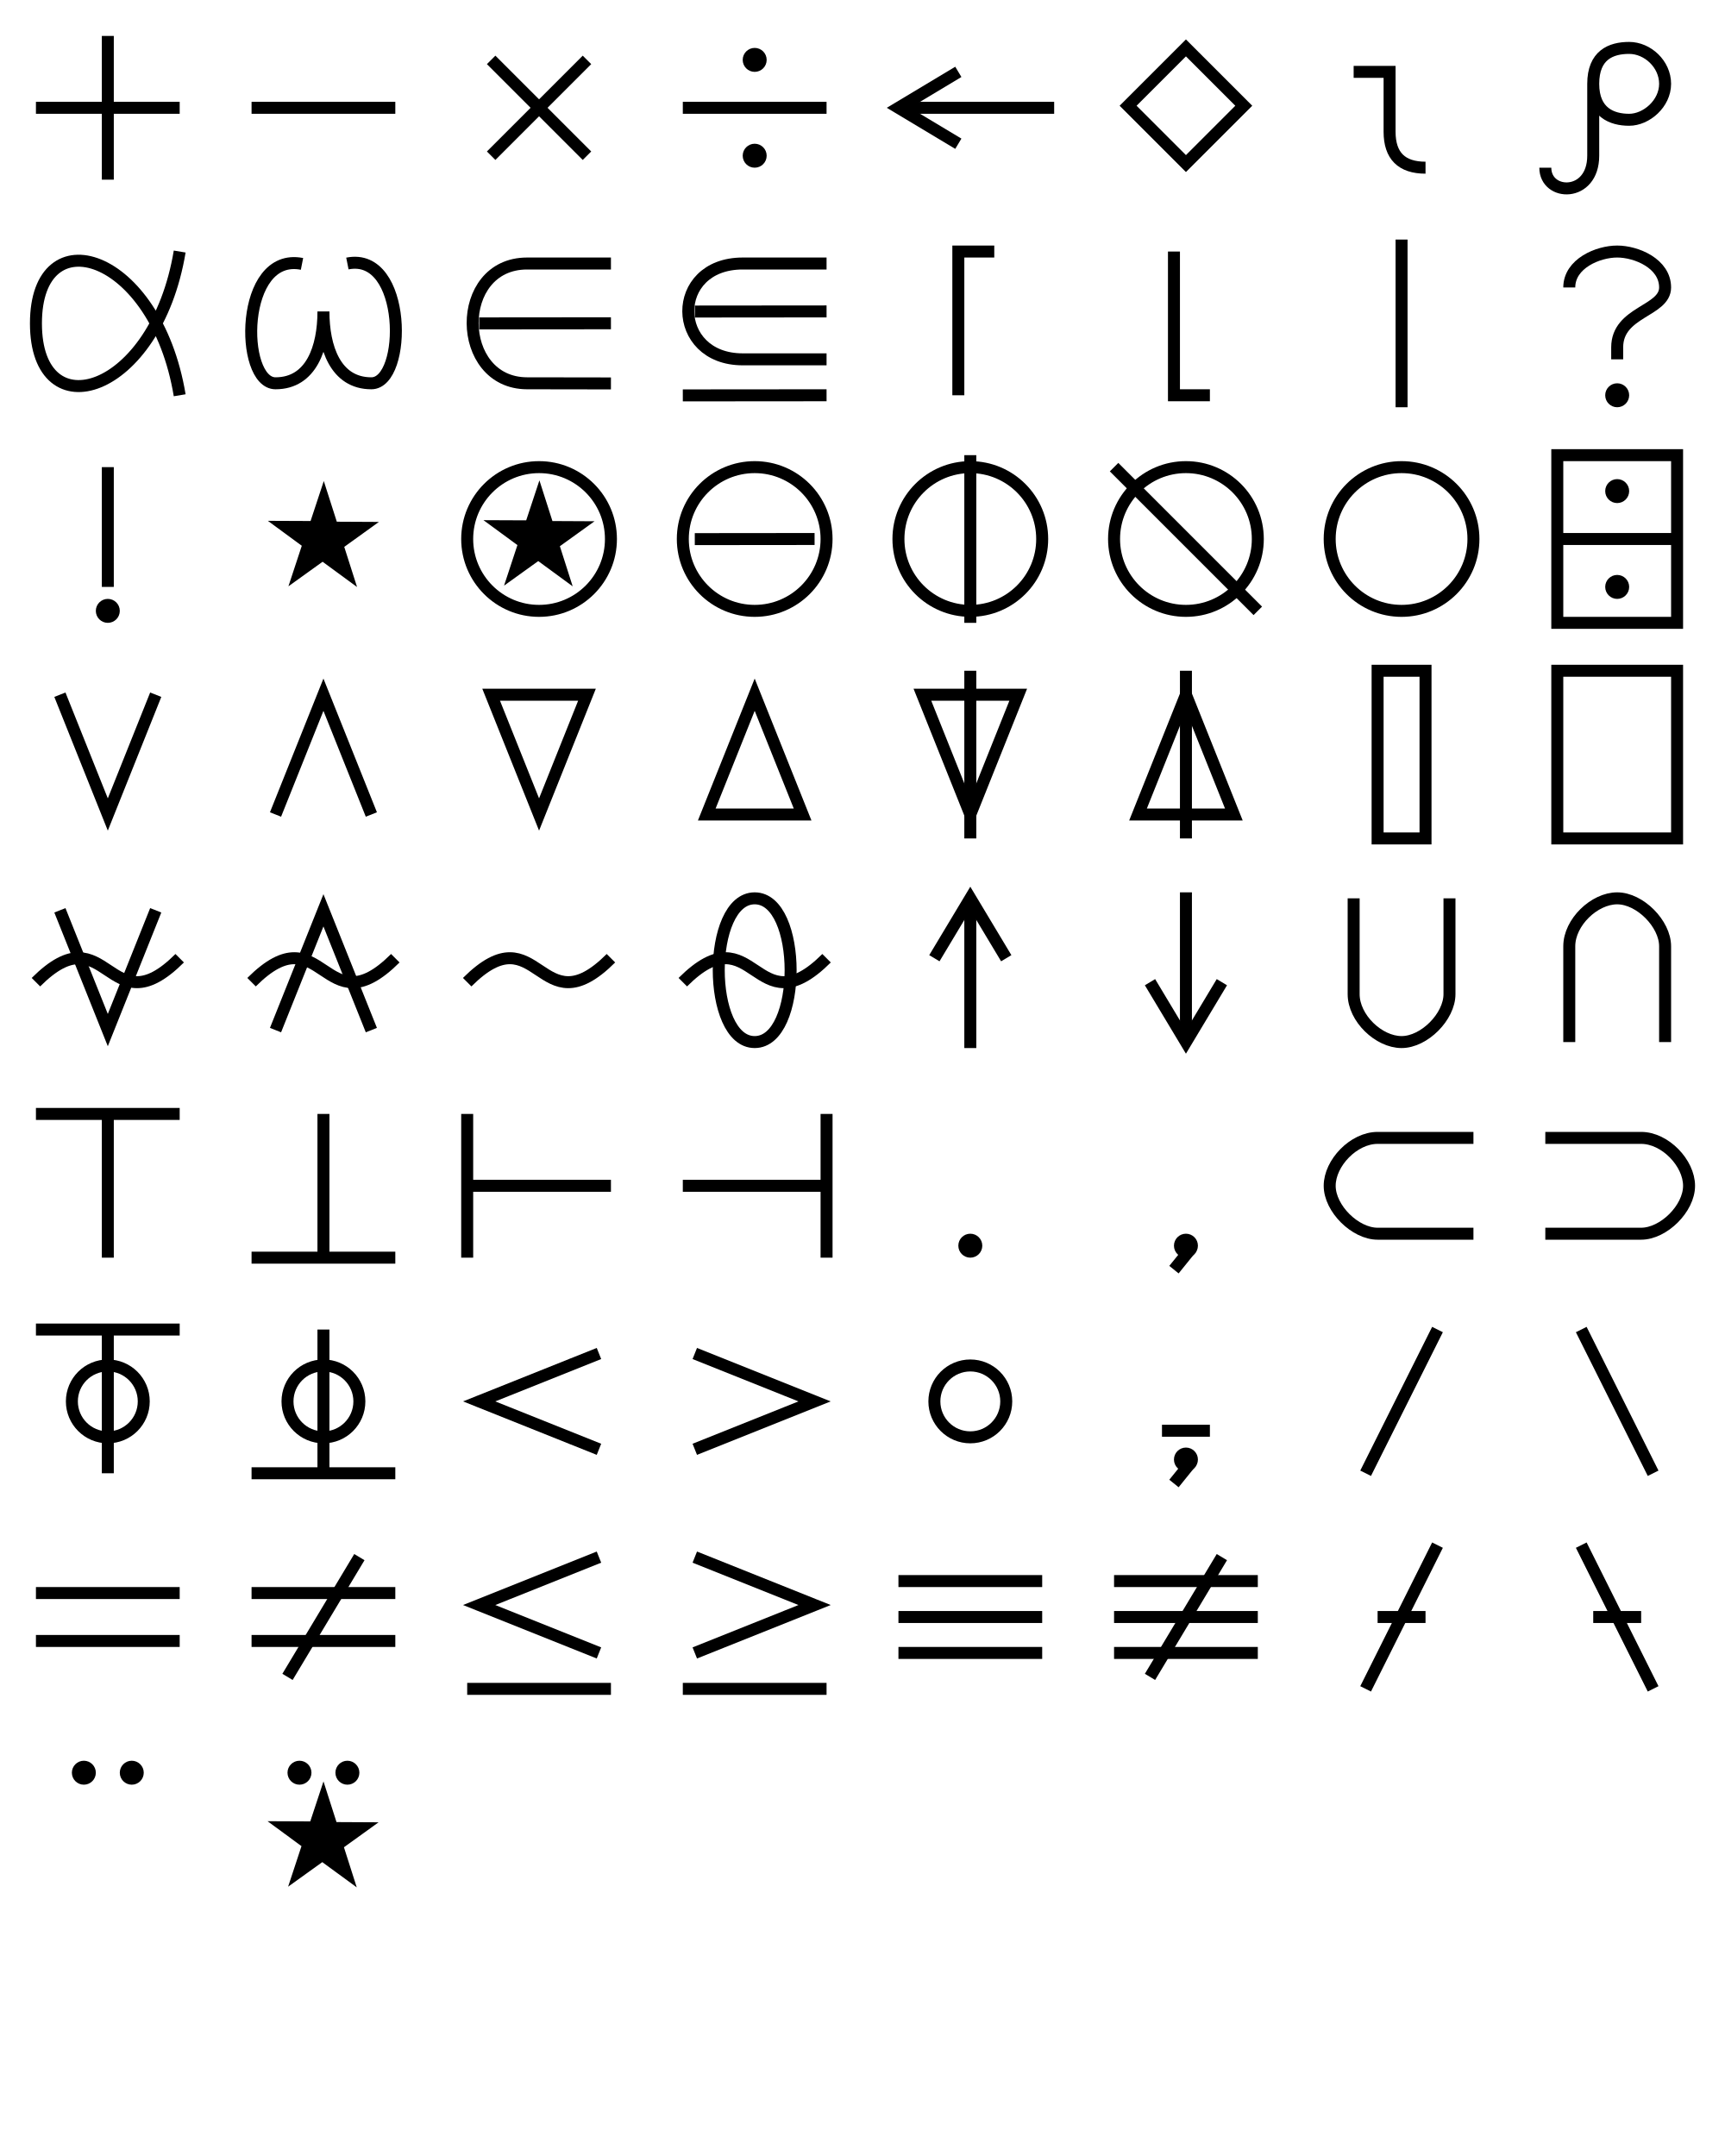
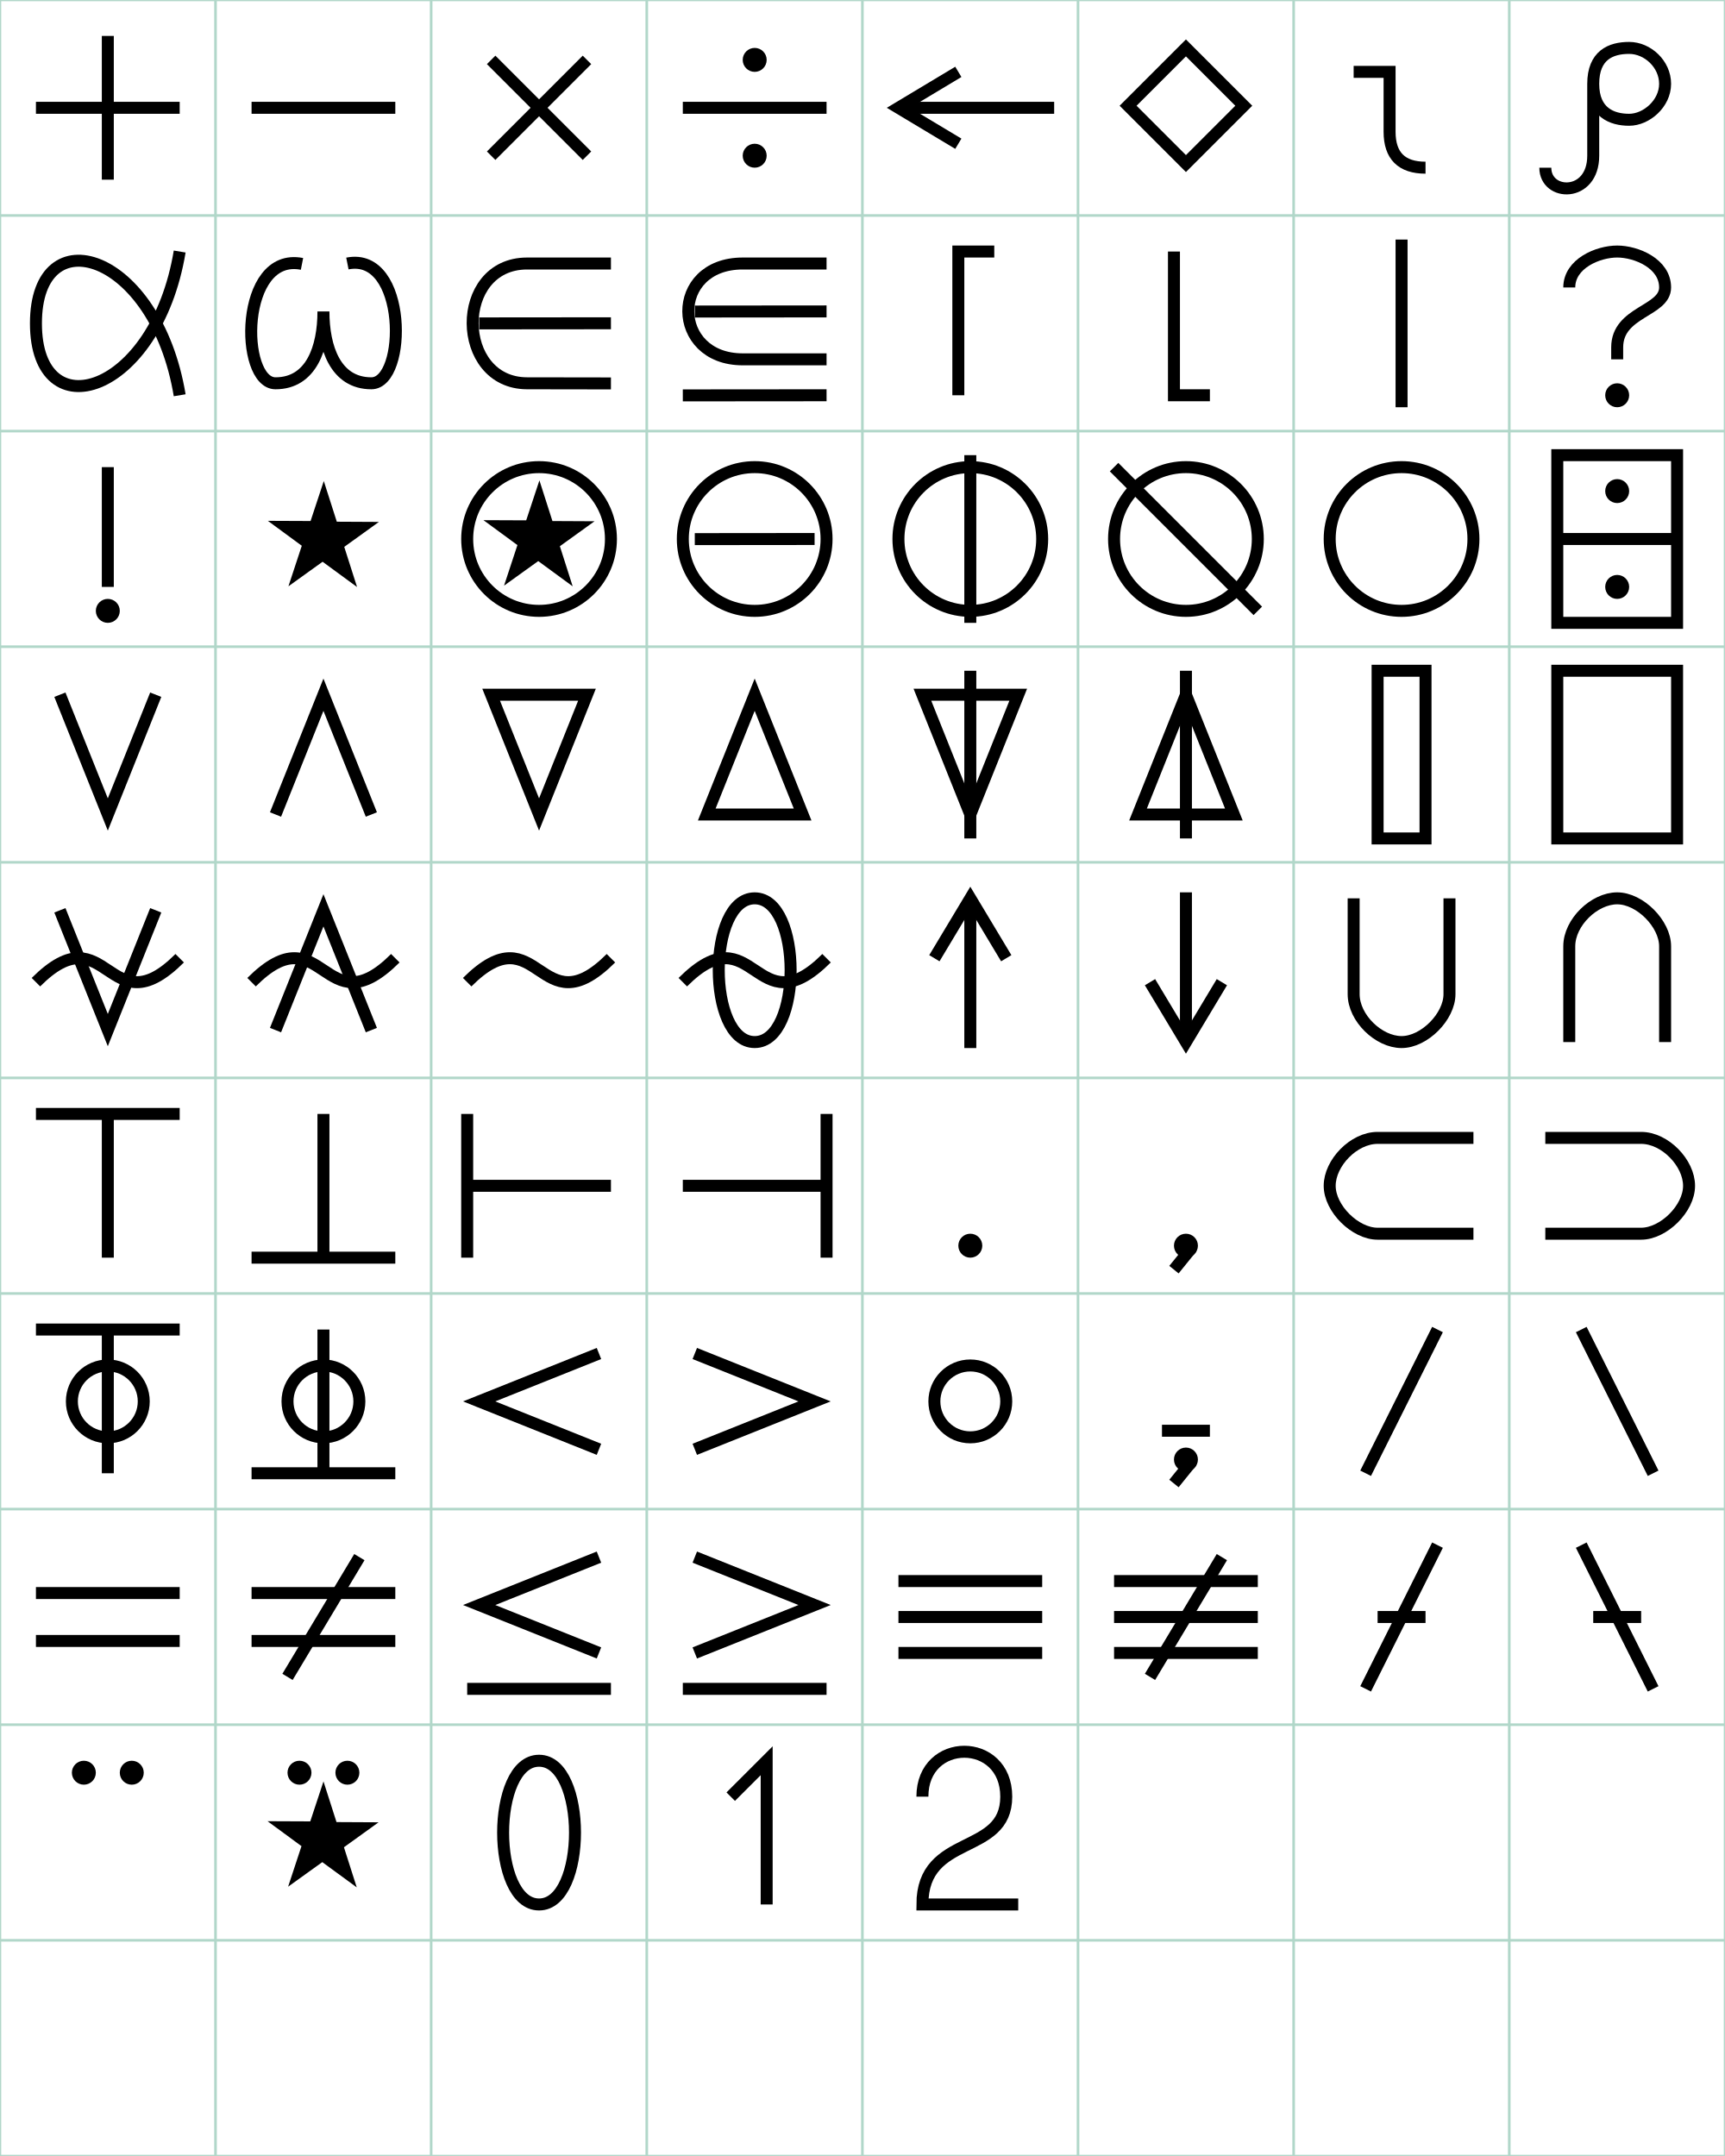
<svg xmlns="http://www.w3.org/2000/svg" xmlns:ns1="http://www.openswatchbook.org/uri/2009/osb" xmlns:xlink="http://www.w3.org/1999/xlink" version="1.1" id="svg2" height="180" width="144">
  <defs id="defs4">
    <linearGradient id="linearGradient3880" ns1:paint="solid">
      <stop style="stop-color:#c7aec7;stop-opacity:1;" offset="0" id="stop3882" />
    </linearGradient>
    <linearGradient id="linearGradient3757">
      <stop id="stop3765" offset="0" style="stop-color:#ffffff;stop-opacity:1;" />
      <stop style="stop-color:#ffff89;stop-opacity:1;" offset="1" id="stop3761" />
    </linearGradient>
    <radialGradient xlink:href="#linearGradient3757" id="radialGradient3801" gradientUnits="userSpaceOnUse" cx="9" cy="9" fx="9" fy="9" r="9" />
    <radialGradient xlink:href="#linearGradient3757" id="radialGradient3896" gradientUnits="userSpaceOnUse" gradientTransform="translate(-0.5,1033.862)" cx="9" cy="9" fx="9" fy="9" r="9" />
    <pattern patternUnits="userSpaceOnUse" width="14" height="2" patternTransform="translate(1.5,7.499998)" id="pattern3956">
      <rect style="fill:#000000;fill-opacity:1" id="rect3774" width="14" height="2" x="0" y="-2.6645353e-15" />
    </pattern>
  </defs>
  <g id="layer1" transform="translate(0.5,-1033.862)" style="display:inline">
-     <path id="use3168" d="m -0.5,1033.862 0,18 18,0 0,-18 z" style="fill:#ffffff;fill-opacity:1;stroke:none" />
+     <path id="use3168" d="m -0.5,1033.862 0,18 18,0 0,-18 z" style="fill:#ffffff;fill-opacity:1;stroke:#b1d7c9;stroke-width:0.2;stroke-miterlimit:4;stroke-opacity:1;stroke-dasharray:none" />
    <use x="0" y="0" xlink:href="#use3168" transform="translate(0,18)" id="use4538" width="144" height="180" />
    <use x="0" y="0" xlink:href="#use3168" transform="translate(0,36)" id="use4540" width="144" height="180" />
    <use x="0" y="0" xlink:href="#use3168" transform="translate(0,54)" id="use4542" width="144" height="180" />
    <use x="0" y="0" xlink:href="#use3168" transform="translate(0,72)" id="use4544" width="144" height="180" />
    <use x="0" y="0" xlink:href="#use3168" transform="translate(0,90)" id="use4546" width="144" height="180" />
    <use x="0" y="0" xlink:href="#use3168" transform="translate(0,108)" id="use4548" width="144" height="180" />
    <use x="0" y="0" xlink:href="#use3168" transform="translate(0,126)" id="use4550" width="144" height="180" />
    <use x="0" y="0" xlink:href="#use3168" transform="translate(0,144)" id="use4552" width="144" height="180" />
    <use x="0" y="0" xlink:href="#use3168" transform="translate(0,162)" id="use4554" width="144" height="180" />
    <use x="0" y="0" xlink:href="#use3168" transform="translate(18,0)" id="use4556" width="144" height="180" />
    <use x="0" y="0" xlink:href="#use3168" transform="translate(18,18)" id="use4558" width="144" height="180" />
    <use x="0" y="0" xlink:href="#use3168" transform="translate(18,36)" id="use4560" width="144" height="180" />
    <use x="0" y="0" xlink:href="#use3168" transform="translate(18,54)" id="use4562" width="144" height="180" />
    <use x="0" y="0" xlink:href="#use3168" transform="translate(18,72)" id="use4564" width="144" height="180" />
    <use x="0" y="0" xlink:href="#use3168" transform="translate(18,90)" id="use4566" width="144" height="180" />
    <use x="0" y="0" xlink:href="#use3168" transform="translate(18,108)" id="use4568" width="144" height="180" />
    <use x="0" y="0" xlink:href="#use3168" transform="translate(18,126)" id="use4570" width="144" height="180" />
    <use x="0" y="0" xlink:href="#use3168" transform="translate(18,144)" id="use4572" width="144" height="180" />
    <use x="0" y="0" xlink:href="#use3168" transform="translate(18,162)" id="use4574" width="144" height="180" />
    <use x="0" y="0" xlink:href="#use3168" transform="translate(36,0)" id="use4576" width="144" height="180" />
    <use x="0" y="0" xlink:href="#use3168" transform="translate(36,18)" id="use4578" width="144" height="180" />
    <use x="0" y="0" xlink:href="#use3168" transform="translate(36,36)" id="use4580" width="144" height="180" />
    <use x="0" y="0" xlink:href="#use3168" transform="translate(36,54)" id="use4582" width="144" height="180" />
    <use x="0" y="0" xlink:href="#use3168" transform="translate(36,72)" id="use4584" width="144" height="180" />
    <use x="0" y="0" xlink:href="#use3168" transform="translate(36,90)" id="use4586" width="144" height="180" />
    <use x="0" y="0" xlink:href="#use3168" transform="translate(36,108)" id="use4588" width="144" height="180" />
    <use x="0" y="0" xlink:href="#use3168" transform="translate(36,126)" id="use4590" width="144" height="180" />
    <use x="0" y="0" xlink:href="#use3168" transform="translate(36,144)" id="use4592" width="144" height="180" />
    <use x="0" y="0" xlink:href="#use3168" transform="translate(36,162)" id="use4594" width="144" height="180" />
    <use x="0" y="0" xlink:href="#use3168" transform="translate(54,0)" id="use4596" width="144" height="180" />
    <use x="0" y="0" xlink:href="#use3168" transform="translate(54,18)" id="use4598" width="144" height="180" />
    <use x="0" y="0" xlink:href="#use3168" transform="translate(54,36)" id="use4600" width="144" height="180" />
    <use x="0" y="0" xlink:href="#use3168" transform="translate(54,54)" id="use4602" width="144" height="180" />
    <use x="0" y="0" xlink:href="#use3168" transform="translate(54,72)" id="use4604" width="144" height="180" />
    <use x="0" y="0" xlink:href="#use3168" transform="translate(54,90)" id="use4606" width="144" height="180" />
    <use x="0" y="0" xlink:href="#use3168" transform="translate(54,108)" id="use4608" width="144" height="180" />
    <use x="0" y="0" xlink:href="#use3168" transform="translate(54,126)" id="use4610" width="144" height="180" />
    <use x="0" y="0" xlink:href="#use3168" transform="translate(54,144)" id="use4612" width="144" height="180" />
    <use x="0" y="0" xlink:href="#use3168" transform="translate(54,162)" id="use4614" width="144" height="180" />
    <use x="0" y="0" xlink:href="#use3168" transform="translate(72,0)" id="use4616" width="144" height="180" />
    <use x="0" y="0" xlink:href="#use3168" transform="translate(72,18)" id="use4618" width="144" height="180" />
    <use x="0" y="0" xlink:href="#use3168" transform="translate(72,36)" id="use4620" width="144" height="180" />
    <use x="0" y="0" xlink:href="#use3168" transform="translate(72,54)" id="use4622" width="144" height="180" />
    <use x="0" y="0" xlink:href="#use3168" transform="translate(72,72)" id="use4624" width="144" height="180" />
    <use x="0" y="0" xlink:href="#use3168" transform="translate(72,90)" id="use4626" width="144" height="180" />
    <use x="0" y="0" xlink:href="#use3168" transform="translate(72,108)" id="use4628" width="144" height="180" />
    <use x="0" y="0" xlink:href="#use3168" transform="translate(72,126)" id="use4630" width="144" height="180" />
    <use x="0" y="0" xlink:href="#use3168" transform="translate(72,144)" id="use4632" width="144" height="180" />
    <use x="0" y="0" xlink:href="#use3168" transform="translate(72,162)" id="use4634" width="144" height="180" />
    <use x="0" y="0" xlink:href="#use3168" transform="translate(90,0)" id="use4636" width="144" height="180" />
    <use x="0" y="0" xlink:href="#use3168" transform="translate(90,18)" id="use4638" width="144" height="180" />
    <use x="0" y="0" xlink:href="#use3168" transform="translate(90,36)" id="use4640" width="144" height="180" />
    <use x="0" y="0" xlink:href="#use3168" transform="translate(90,54)" id="use4642" width="144" height="180" />
    <use x="0" y="0" xlink:href="#use3168" transform="translate(90,72)" id="use4644" width="144" height="180" />
    <use x="0" y="0" xlink:href="#use3168" transform="translate(90,90)" id="use4646" width="144" height="180" />
    <use x="0" y="0" xlink:href="#use3168" transform="translate(90,108)" id="use4648" width="144" height="180" />
    <use x="0" y="0" xlink:href="#use3168" transform="translate(90,126)" id="use4650" width="144" height="180" />
    <use x="0" y="0" xlink:href="#use3168" transform="translate(90,144)" id="use4652" width="144" height="180" />
    <use x="0" y="0" xlink:href="#use3168" transform="translate(90,162)" id="use4654" width="144" height="180" />
    <use x="0" y="0" xlink:href="#use3168" transform="translate(108,0)" id="use4656" width="144" height="180" />
    <use x="0" y="0" xlink:href="#use3168" transform="translate(108,18)" id="use4658" width="144" height="180" />
    <use x="0" y="0" xlink:href="#use3168" transform="translate(108,36)" id="use4660" width="144" height="180" />
    <use x="0" y="0" xlink:href="#use3168" transform="translate(108,54)" id="use4662" width="144" height="180" />
    <use x="0" y="0" xlink:href="#use3168" transform="translate(108,72)" id="use4664" width="144" height="180" />
    <use x="0" y="0" xlink:href="#use3168" transform="translate(108,90)" id="use4666" width="144" height="180" />
    <use x="0" y="0" xlink:href="#use3168" transform="translate(108,108)" id="use4668" width="144" height="180" />
    <use x="0" y="0" xlink:href="#use3168" transform="translate(108,126)" id="use4670" width="144" height="180" />
    <use x="0" y="0" xlink:href="#use3168" transform="translate(108,144)" id="use4672" width="144" height="180" />
    <use x="0" y="0" xlink:href="#use3168" transform="translate(108,162)" id="use4674" width="144" height="180" />
    <use x="0" y="0" xlink:href="#use3168" transform="translate(126,0)" id="use4676" width="144" height="180" />
    <use x="0" y="0" xlink:href="#use3168" transform="translate(126,18)" id="use4678" width="144" height="180" />
    <use x="0" y="0" xlink:href="#use3168" transform="translate(126,36)" id="use4680" width="144" height="180" />
    <use x="0" y="0" xlink:href="#use3168" transform="translate(126,54)" id="use4682" width="144" height="180" />
    <use x="0" y="0" xlink:href="#use3168" transform="translate(126,72)" id="use4684" width="144" height="180" />
    <use x="0" y="0" xlink:href="#use3168" transform="translate(126,90)" id="use4686" width="144" height="180" />
    <use x="0" y="0" xlink:href="#use3168" transform="translate(126,108)" id="use4688" width="144" height="180" />
    <use x="0" y="0" xlink:href="#use3168" transform="translate(126,126)" id="use4690" width="144" height="180" />
    <use x="0" y="0" xlink:href="#use3168" transform="translate(126,144)" id="use4692" width="144" height="180" />
    <use x="0" y="0" xlink:href="#use3168" transform="translate(126,162)" id="use4694" width="144" height="180" />
  </g>
  <g id="layer2" transform="translate(0.5,0.5000348)" style="display:inline">
    <path style="fill:#000000;fill-opacity:1;stroke:none" id="path6365" d="m 62.5,3.5 a 1,1 0 1 1 -2,0 1,1 0 1 1 2,0 z" transform="translate(1,0.9999652)" />
    <path transform="translate(1,8.999965)" d="m 62.5,3.5 a 1,1 0 1 1 -2,0 1,1 0 1 1 2,0 z" id="path6367" style="fill:#000000;fill-opacity:1;stroke:none" />
    <path style="fill:none;stroke:#000000;stroke-width:1px;stroke-linecap:butt;stroke-linejoin:miter;stroke-opacity:1" d="m 8.5,2.5 0,12" id="path3882" />
    <path style="fill:none;stroke:#000000;stroke-width:1px;stroke-linecap:butt;stroke-linejoin:miter;stroke-opacity:1" d="m 2.5,8.5 12,0" id="path3884" />
    <path id="path4658" d="m 20.5,8.5 12,0" style="fill:none;stroke:#000000;stroke-width:1px;stroke-linecap:butt;stroke-linejoin:miter;stroke-opacity:1" />
    <path style="fill:none;stroke:#000000;stroke-width:1px;stroke-linecap:butt;stroke-linejoin:miter;stroke-opacity:1" d="m 40.5,4.5 8,8" id="path4660" />
    <path id="path4662" d="m 48.5,4.5 -8,8" style="fill:none;stroke:#000000;stroke-width:1px;stroke-linecap:butt;stroke-linejoin:miter;stroke-opacity:1" />
    <path style="fill:none;stroke:#000000;stroke-width:1px;stroke-linecap:butt;stroke-linejoin:miter;stroke-opacity:1" d="m 56.5,8.5 12,0" id="path4664" />
    <path id="path4666" d="m 82.5,20.5 -3,0 0,12" style="fill:none;stroke:#000000;stroke-width:1px;stroke-linecap:butt;stroke-linejoin:miter;stroke-opacity:1" />
    <path style="fill:none;stroke:#000000;stroke-width:1px;stroke-linecap:butt;stroke-linejoin:miter;stroke-opacity:1" d="m 100.5,32.5 -3,0 0,-12" id="path4670" />
    <path id="path4672" d="m 116.5,19.5 0,14" style="fill:none;stroke:#000000;stroke-width:1px;stroke-linecap:butt;stroke-linejoin:miter;stroke-opacity:1" />
    <path style="fill:none;stroke:#000000;stroke-width:1px;stroke-linecap:butt;stroke-linejoin:miter;stroke-opacity:1" d="m 112.5,5.5 3,0 0,5 c 0,2 1,3 3,3" id="path4674" />
    <path transform="translate(0,-1034.362)" style="fill:none;stroke:#000000;stroke-width:1;stroke-linecap:butt;stroke-linejoin:bevel;stroke-miterlimit:4;stroke-opacity:1;stroke-dasharray:none;display:inline" d="M 24.71,1055.894 C 19.5,1054.862 19.5,1065.862 22.5,1065.862 c 3,0 4,-3 4,-6 0,3 1,6 4,6 3,0 3,-11 -2,-10" id="path5048" />
    <path transform="translate(0,-1034.362)" style="fill:none;stroke:#000000;stroke-width:1;stroke-linecap:butt;stroke-linejoin:miter;stroke-miterlimit:4;stroke-opacity:1;stroke-dasharray:none;display:inline" d="m 50.5,1055.862 -7,0 c -6.116,0 -6,9.991 0,10 l 7,0.011" id="path3034" />
    <path transform="translate(0,-1034.362)" style="fill:none;stroke:#000000;stroke-width:1;stroke-linecap:butt;stroke-linejoin:miter;stroke-miterlimit:4;stroke-opacity:1;stroke-dasharray:none;display:inline" d="m 39.5,1060.862 11,-0.01" id="path3036" />
    <path transform="translate(0,-1034.362)" id="path3866" d="m 68.5,1055.862 -7,0 c -6.116,0 -6,8 0,8 l 7,0" style="fill:none;stroke:#000000;stroke-width:1;stroke-linecap:butt;stroke-linejoin:miter;stroke-miterlimit:4;stroke-opacity:1;stroke-dasharray:none;display:inline" />
    <path transform="translate(0,-1034.362)" style="fill:none;stroke:#000000;stroke-width:1;stroke-linecap:butt;stroke-linejoin:miter;stroke-miterlimit:4;stroke-opacity:1;stroke-dasharray:none;display:inline" d="m 56.5,1066.872 12,-0.01" id="path3870" />
    <path transform="translate(0,-1034.362)" style="fill:none;stroke:#000000;stroke-width:1;stroke-linecap:butt;stroke-linejoin:miter;stroke-miterlimit:4;stroke-opacity:1;stroke-dasharray:none;display:inline" d="m 128.5,1047.862 c 0,2.4 4,2.514 4,-1 0,-3.514 0,-3.6 0,-6 0,-2.4 1.47,-3 3,-3 1.53,0 3,1.343 3,3 0,1.657 -1.567,3 -3,3 -1.433,0 -3,-0.6 -3,-3" id="path4213" />
    <rect style="fill:none;stroke:#000000;stroke-width:1;stroke-opacity:1;display:inline" id="rect4695" width="6.828" height="6.828" x="803.529" y="664.229" transform="matrix(0.7071068,0.7071068,-0.7071068,0.7071068,0,-1034.362)" />
    <path transform="translate(0,-1034.362)" id="path3868" d="m 57.5,1059.872 11,-0.01" style="fill:none;stroke:#000000;stroke-width:1;stroke-linecap:butt;stroke-linejoin:miter;stroke-miterlimit:4;stroke-opacity:1;stroke-dasharray:none;display:inline" />
    <path transform="translate(0,-1034.362)" style="fill:none;stroke:#000000;stroke-width:1;stroke-linecap:butt;stroke-linejoin:miter;stroke-miterlimit:4;stroke-opacity:1;stroke-dasharray:none;display:inline" d="m 14.5,1054.862 c -2,12 -12,15 -12,6 0,-9 10,-6 12,6" id="path4998" />
    <path style="fill:none;stroke:#000000;stroke-width:1px;stroke-linecap:butt;stroke-linejoin:miter;stroke-opacity:1" d="m 74.5,8.5 13,0" id="path4702" />
    <path style="fill:none;stroke:#000000;stroke-width:1px;stroke-linecap:butt;stroke-linejoin:miter;stroke-opacity:1" d="m 79.5,5.5 -5,3 5,3" id="path4704" />
    <path style="fill:none;stroke:#000000;stroke-width:1px;stroke-linecap:butt;stroke-linejoin:miter;stroke-opacity:1" d="m 130.5,23.5 c 0,-2 2.403,-3 4,-3 1.597,0 4,1 4,3 0,2 -4,2 -4,5 l 0,1" id="path4737" />
    <path transform="translate(73,28.99996)" d="m 62.5,3.5 a 1,1 0 1 1 -2,0 1,1 0 1 1 2,0 z" id="path4753" style="fill:#000000;fill-opacity:1;stroke:none" />
    <path id="path4837" d="m 8.5,38.5 0,10" style="fill:none;stroke:#000000;stroke-width:1px;stroke-linecap:butt;stroke-linejoin:miter;stroke-opacity:1" />
    <path transform="translate(-53,46.99997)" d="m 62.5,3.5 a 1,1 0 1 1 -2,0 1,1 0 1 1 2,0 z" id="path6367-4" style="fill:#000000;fill-opacity:1;stroke:none;display:inline" />
    <path style="fill:#000000;fill-opacity:1;stroke:#000000;stroke-width:1;stroke-miterlimit:4;stroke-opacity:1;stroke-dasharray:none" id="path4857" d="m -13.118,40.66 -1.929,-1.414 -1.901,1.366 0.749,-2.272 -1.887,-1.386 2.392,0.01 0.735,-2.223 0.729,2.278 2.341,0.012 -1.941,1.398 z" transform="translate(41.48068,6.535424)" />
    <use x="0" y="0" xlink:href="#path4857" id="use4861" transform="translate(18,-0.05555737)" width="144" height="90" />
    <path style="fill:none;stroke:#000000;stroke-width:1;stroke-miterlimit:4;stroke-opacity:1;stroke-dasharray:none" id="path4863" d="m 51,45 a 6,6 0 1 1 -12,0 6,6 0 1 1 12,0 z" transform="translate(-0.5,-0.5000348)" />
    <path transform="translate(17.5,-0.5000348)" d="m 51,45 a 6,6 0 1 1 -12,0 6,6 0 1 1 12,0 z" id="path4865" style="fill:none;stroke:#000000;stroke-width:1;stroke-miterlimit:4;stroke-opacity:1;stroke-dasharray:none" />
    <path style="fill:none;stroke:#000000;stroke-width:1;stroke-miterlimit:4;stroke-opacity:1;stroke-dasharray:none" id="path4867" d="m 51,45 a 6,6 0 1 1 -12,0 6,6 0 1 1 12,0 z" transform="translate(35.5,-0.5000348)" />
    <path id="path4869" d="m 57.5,44.51 10,-0.01" style="fill:none;stroke:#000000;stroke-width:1;stroke-linecap:butt;stroke-linejoin:miter;stroke-miterlimit:4;stroke-opacity:1;stroke-dasharray:none;display:inline" />
    <path style="fill:none;stroke:#000000;stroke-width:1px;stroke-linecap:butt;stroke-linejoin:miter;stroke-opacity:1" d="m 80.5,37.5 0,14" id="path4873" />
    <path transform="translate(53.5,-0.5000348)" d="m 51,45 a 6,6 0 1 1 -12,0 6,6 0 1 1 12,0 z" id="path4875" style="fill:none;stroke:#000000;stroke-width:1;stroke-miterlimit:4;stroke-opacity:1;stroke-dasharray:none" />
    <path id="path4877" d="m 92.5,38.5 12,12" style="fill:none;stroke:#000000;stroke-width:1px;stroke-linecap:butt;stroke-linejoin:miter;stroke-opacity:1" />
    <path style="fill:none;stroke:#000000;stroke-width:1;stroke-miterlimit:4;stroke-opacity:1;stroke-dasharray:none" id="path4879" d="m 51,45 a 6,6 0 1 1 -12,0 6,6 0 1 1 12,0 z" transform="translate(71.5,-0.5000348)" />
    <path transform="translate(73,36.99997)" d="m 62.5,3.5 a 1,1 0 1 1 -2,0 1,1 0 1 1 2,0 z" id="path4881" style="fill:#000000;fill-opacity:1;stroke:none" />
    <path style="fill:#000000;fill-opacity:1;stroke:none" id="path4883" d="m 62.5,3.5 a 1,1 0 1 1 -2,0 1,1 0 1 1 2,0 z" transform="translate(73,44.99997)" />
    <path id="path4885" d="m 129.5,44.5 10,0" style="fill:none;stroke:#000000;stroke-width:1px;stroke-linecap:butt;stroke-linejoin:miter;stroke-opacity:1" />
    <rect style="fill:none;stroke:#000000;stroke-width:1;stroke-miterlimit:4;stroke-opacity:1;stroke-dasharray:none" id="rect4887" width="10" height="14" x="130" y="38" transform="translate(-0.5,-0.5000348)" />
    <rect y="55.5" x="129.5" height="14" width="10" id="rect4889" style="fill:none;stroke:#000000;stroke-width:1;stroke-miterlimit:4;stroke-opacity:1;stroke-dasharray:none" />
    <rect style="fill:none;stroke:#000000;stroke-width:1;stroke-miterlimit:4;stroke-opacity:1;stroke-dasharray:none" id="rect4891" width="4" height="14" x="114.5" y="55.5" />
    <path style="fill:none;stroke:#000000;stroke-width:1;stroke-miterlimit:4;stroke-opacity:1" d="m 98.5,57.5 4,10 -8,0 z" id="rect4893" />
    <path id="path4896" d="m 80.5,67.5 4,-10 -8,0 z" style="fill:none;stroke:#000000;stroke-width:1;stroke-miterlimit:4;stroke-opacity:1" />
    <path style="fill:none;stroke:#000000;stroke-width:1;stroke-miterlimit:4;stroke-opacity:1" d="m 44.5,67.5 4,-10 -8,0 z" id="path4898" />
    <path id="path4900" d="m 62.5,57.5 4,10 -8,0 z" style="fill:none;stroke:#000000;stroke-width:1;stroke-miterlimit:4;stroke-opacity:1" />
    <path style="fill:none;stroke:#000000;stroke-width:1px;stroke-linecap:butt;stroke-linejoin:miter;stroke-opacity:1" d="m 80.5,55.5 0,14" id="path4902" />
    <path id="path4904" d="m 98.5,55.5 0,14" style="fill:none;stroke:#000000;stroke-width:1px;stroke-linecap:butt;stroke-linejoin:miter;stroke-opacity:1" />
    <path id="path4906" d="m 4.5,57.5 4,10 4,-10" style="fill:none;stroke:#000000;stroke-width:1;stroke-miterlimit:4;stroke-opacity:1" />
    <path style="fill:none;stroke:#000000;stroke-width:1;stroke-miterlimit:4;stroke-opacity:1" d="m 22.5,67.5 4,-10 4,10" id="path4910" />
    <path style="fill:none;stroke:#000000;stroke-width:1;stroke-miterlimit:4;stroke-opacity:1" d="m 4.5,75.5 4,10 4,-10" id="path4912" />
    <path id="path4914" d="m 22.5,85.5 4,-10 4,10" style="fill:none;stroke:#000000;stroke-width:1;stroke-miterlimit:4;stroke-opacity:1" />
    <path style="fill:none;stroke:#000000;stroke-width:1px;stroke-linecap:butt;stroke-linejoin:miter;stroke-opacity:1" d="m 2.5,81.5 c 6,-6 6,4 12,-2" id="path4916" />
    <path id="path4932" d="m 20.5,81.5 c 6,-6 6,4 12,-2" style="fill:none;stroke:#000000;stroke-width:1px;stroke-linecap:butt;stroke-linejoin:miter;stroke-opacity:1" />
    <path style="fill:none;stroke:#000000;stroke-width:1px;stroke-linecap:butt;stroke-linejoin:miter;stroke-opacity:1" d="m 38.5,81.5 c 6,-6 6,4 12,-2" id="path4934" />
    <path transform="translate(17.5,35.49997)" style="fill:none;stroke:#000000;stroke-width:1;stroke-miterlimit:4;stroke-opacity:1" d="m 48,45 c 0,3 -1,6 -3,6 -2,0 -3,-3 -3,-6 0,-3 1,-6 3,-6 2,0 3,3 3,6 z" id="path4936" />
    <path id="path4938" d="m 56.5,81.5 c 6,-6 6,4 12,-2" style="fill:none;stroke:#000000;stroke-width:1px;stroke-linecap:butt;stroke-linejoin:miter;stroke-opacity:1" />
    <path id="path4941" d="m 80.5,74.5 0,12.5" style="fill:none;stroke:#000000;stroke-width:1px;stroke-linecap:butt;stroke-linejoin:miter;stroke-opacity:1" />
    <path id="path4943" d="m 83.5,79.5 -3,-5 -3,5" style="fill:none;stroke:#000000;stroke-width:1px;stroke-linecap:butt;stroke-linejoin:miter;stroke-opacity:1" />
    <path style="fill:none;stroke:#000000;stroke-width:1px;stroke-linecap:butt;stroke-linejoin:miter;stroke-opacity:1" d="m 98.5,86.5 0,-12.5" id="path4945" />
    <path style="fill:none;stroke:#000000;stroke-width:1px;stroke-linecap:butt;stroke-linejoin:miter;stroke-opacity:1" d="m 101.5,81.5 -3,5 -3,-5" id="path4947" />
    <path style="fill:none;stroke:#000000;stroke-width:1;stroke-miterlimit:4;stroke-opacity:1" d="m 112.5,74.5 0,8 c 0,2 2.096,4 4,4 1.904,0 4,-2.131 4,-4 l 0,-8" id="path4953" />
    <path id="path4955" d="m 130.5,86.5 0,-8 c 0,-2 2.096,-4 4,-4 1.904,0 4,2.131 4,4 l 0,8" style="fill:none;stroke:#000000;stroke-width:1;stroke-miterlimit:4;stroke-opacity:1" />
    <path id="path5387" d="m 8.5,92.5 0,12" style="fill:none;stroke:#000000;stroke-width:1px;stroke-linecap:butt;stroke-linejoin:miter;stroke-opacity:1" />
    <path style="fill:none;stroke:#000000;stroke-width:1px;stroke-linecap:butt;stroke-linejoin:miter;stroke-opacity:1" d="m 14.5,92.5 -12,0" id="path5389" />
    <path style="fill:none;stroke:#000000;stroke-width:1px;stroke-linecap:butt;stroke-linejoin:miter;stroke-opacity:1" d="m 26.5,104.5 0,-12" id="path5391" />
    <path id="path5393" d="m 32.5,104.5 -12,0" style="fill:none;stroke:#000000;stroke-width:1px;stroke-linecap:butt;stroke-linejoin:miter;stroke-opacity:1" />
    <path id="path5395" d="m 38.5,98.5 12,0" style="fill:none;stroke:#000000;stroke-width:1px;stroke-linecap:butt;stroke-linejoin:miter;stroke-opacity:1" />
    <path style="fill:none;stroke:#000000;stroke-width:1px;stroke-linecap:butt;stroke-linejoin:miter;stroke-opacity:1" d="m 38.5,104.5 0,-12" id="path5397" />
    <path style="fill:none;stroke:#000000;stroke-width:1px;stroke-linecap:butt;stroke-linejoin:miter;stroke-opacity:1" d="m 68.5,98.5 -12,0" id="path5399" />
    <path id="path5401" d="m 68.5,104.5 0,-12" style="fill:none;stroke:#000000;stroke-width:1px;stroke-linecap:butt;stroke-linejoin:miter;stroke-opacity:1" />
    <path style="fill:none;stroke:#000000;stroke-width:1px;stroke-linecap:butt;stroke-linejoin:miter;stroke-opacity:1" d="m 8.5,110.5 0,12" id="path5403" />
    <path id="path5405" d="m 14.5,110.5 -12,0" style="fill:none;stroke:#000000;stroke-width:1px;stroke-linecap:butt;stroke-linejoin:miter;stroke-opacity:1" />
    <path id="path5407" d="m 26.5,122.5 0,-12" style="fill:none;stroke:#000000;stroke-width:1px;stroke-linecap:butt;stroke-linejoin:miter;stroke-opacity:1" />
    <path style="fill:none;stroke:#000000;stroke-width:1px;stroke-linecap:butt;stroke-linejoin:miter;stroke-opacity:1" d="m 32.5,122.5 -12,0" id="path5409" />
    <path style="fill:none;stroke:#000000;stroke-width:1;stroke-miterlimit:4;stroke-opacity:1;stroke-dasharray:none" id="path5411" d="m 11.5,117.5 a 3,3 0 1 1 -6,0 3,3 0 1 1 6,0 z" transform="translate(0,-1.000035)" />
    <path transform="translate(18,-1.000035)" d="m 11.5,117.5 a 3,3 0 1 1 -6,0 3,3 0 1 1 6,0 z" id="path5415" style="fill:none;stroke:#000000;stroke-width:1;stroke-miterlimit:4;stroke-opacity:1;stroke-dasharray:none" />
    <path id="path5417" d="m 122.5,94.5 -8,0 c -2,0 -4,2.096 -4,4 0,1.904 2.131,4 4,4 l 8,0" style="fill:none;stroke:#000000;stroke-width:1;stroke-miterlimit:4;stroke-opacity:1" />
    <path style="fill:none;stroke:#000000;stroke-width:1;stroke-miterlimit:4;stroke-opacity:1" d="m 128.5,94.5 8,0 c 2,0 4,2.096 4,4 0,1.904 -2.131,4 -4,4 l -8,0" id="path5419" />
    <path style="fill:none;stroke:#000000;stroke-width:1;stroke-miterlimit:4;stroke-opacity:1" d="m 49.5,112.5 -10,4 10,4" id="path5421" />
    <path id="path5423" d="m 57.5,112.5 10,4 -10,4" style="fill:none;stroke:#000000;stroke-width:1;stroke-miterlimit:4;stroke-opacity:1" />
    <path id="path5425" d="m 49.5,129.5 -10,4 10,4" style="fill:none;stroke:#000000;stroke-width:1;stroke-miterlimit:4;stroke-opacity:1" />
    <path style="fill:none;stroke:#000000;stroke-width:1;stroke-miterlimit:4;stroke-opacity:1" d="m 57.5,129.5 10,4 -10,4" id="path5427" />
    <path id="path5429" d="m 50.5,140.5 -12,0" style="fill:none;stroke:#000000;stroke-width:1px;stroke-linecap:butt;stroke-linejoin:miter;stroke-opacity:1" />
    <path style="fill:none;stroke:#000000;stroke-width:1px;stroke-linecap:butt;stroke-linejoin:miter;stroke-opacity:1" d="m 68.5,140.5 -12,0" id="path5431" />
    <path style="fill:none;stroke:#000000;stroke-width:1px;stroke-linecap:butt;stroke-linejoin:miter;stroke-opacity:1" d="m 14.5,132.5 -12,0" id="path5433" />
    <path id="path5435" d="m 14.5,136.5 -12,0" style="fill:none;stroke:#000000;stroke-width:1px;stroke-linecap:butt;stroke-linejoin:miter;stroke-opacity:1" />
    <path id="path5437" d="m 32.5,132.5 -12,0" style="fill:none;stroke:#000000;stroke-width:1px;stroke-linecap:butt;stroke-linejoin:miter;stroke-opacity:1" />
    <path style="fill:none;stroke:#000000;stroke-width:1px;stroke-linecap:butt;stroke-linejoin:miter;stroke-opacity:1" d="m 32.5,136.5 -12,0" id="path5439" />
    <path style="fill:none;stroke:#000000;stroke-width:1px;stroke-linecap:butt;stroke-linejoin:miter;stroke-opacity:1" d="m 29.5,129.5 -6,10" id="path5441" />
    <path id="path5443" d="m 86.5,131.5 -12,0" style="fill:none;stroke:#000000;stroke-width:1px;stroke-linecap:butt;stroke-linejoin:miter;stroke-opacity:1" />
    <path style="fill:none;stroke:#000000;stroke-width:1px;stroke-linecap:butt;stroke-linejoin:miter;stroke-opacity:1" d="m 86.5,137.5 -12,0" id="path5445" />
    <path id="path5451" d="m 101.5,129.5 -6,10" style="fill:none;stroke:#000000;stroke-width:1px;stroke-linecap:butt;stroke-linejoin:miter;stroke-opacity:1" />
    <path id="path5453" d="m 86.5,134.5 -12,0" style="fill:none;stroke:#000000;stroke-width:1px;stroke-linecap:butt;stroke-linejoin:miter;stroke-opacity:1" />
    <path style="fill:none;stroke:#000000;stroke-width:1px;stroke-linecap:butt;stroke-linejoin:miter;stroke-opacity:1" d="m 104.5,131.5 -12,0" id="path5455" />
    <path id="path5457" d="m 104.5,137.5 -12,0" style="fill:none;stroke:#000000;stroke-width:1px;stroke-linecap:butt;stroke-linejoin:miter;stroke-opacity:1" />
    <path style="fill:none;stroke:#000000;stroke-width:1px;stroke-linecap:butt;stroke-linejoin:miter;stroke-opacity:1" d="m 104.5,134.5 -12,0" id="path5459" />
    <path transform="translate(19,99.99997)" d="m 62.5,3.5 a 1,1 0 1 1 -2,0 1,1 0 1 1 2,0 z" id="path5461" style="fill:#000000;fill-opacity:1;stroke:none" />
    <path style="fill:#000000;fill-opacity:1;stroke:none" id="path5463" d="m 62.5,3.5 a 1,1 0 1 1 -2,0 1,1 0 1 1 2,0 z" transform="translate(37,99.99997)" />
    <path id="path5465" d="M 98.964,103.688 97.5,105.5" style="fill:none;stroke:#000000;stroke-width:1px;stroke-linecap:butt;stroke-linejoin:miter;stroke-opacity:1" />
    <path transform="translate(37,117.8544)" d="m 62.5,3.5 a 1,1 0 1 1 -2,0 1,1 0 1 1 2,0 z" id="path5467" style="fill:#000000;fill-opacity:1;stroke:none" />
    <path style="fill:none;stroke:#000000;stroke-width:1px;stroke-linecap:butt;stroke-linejoin:miter;stroke-opacity:1" d="M 98.964,121.542 97.5,123.354" id="path5469" />
    <path style="fill:none;stroke:#000000;stroke-width:1px;stroke-linecap:butt;stroke-linejoin:miter;stroke-opacity:1" d="m 100.5,118.949 -4,0" id="path5471" />
    <path id="path5473" d="m 113.5,122.5 6,-12" style="fill:none;stroke:#000000;stroke-width:1px;stroke-linecap:butt;stroke-linejoin:miter;stroke-opacity:1" />
    <path style="fill:none;stroke:#000000;stroke-width:1px;stroke-linecap:butt;stroke-linejoin:miter;stroke-opacity:1" d="m 137.5,122.5 -6,-12" id="path5475" />
    <path id="path5477" d="m 137.5,140.5 -6,-12" style="fill:none;stroke:#000000;stroke-width:1px;stroke-linecap:butt;stroke-linejoin:miter;stroke-opacity:1" />
    <path style="fill:none;stroke:#000000;stroke-width:1px;stroke-linecap:butt;stroke-linejoin:miter;stroke-opacity:1" d="m 113.5,140.5 6,-12" id="path5479" />
    <path id="path5481" d="m 118.5,134.5 -4,0" style="fill:none;stroke:#000000;stroke-width:1px;stroke-linecap:butt;stroke-linejoin:miter;stroke-opacity:1" />
    <path style="fill:none;stroke:#000000;stroke-width:1px;stroke-linecap:butt;stroke-linejoin:miter;stroke-opacity:1" d="m 136.5,134.5 -4,0" id="path5483" />
    <path style="fill:none;stroke:#000000;stroke-width:1;stroke-miterlimit:4;stroke-opacity:1;stroke-dasharray:none" id="path3939" d="m 11.5,117.5 a 3,3 0 1 1 -6,0 3,3 0 1 1 6,0 z" transform="translate(72,-1.000035)" />
    <path transform="translate(-55,144)" d="m 62.5,3.5 a 1,1 0 1 1 -2,0 1,1 0 1 1 2,0 z" id="path5461-3" style="fill:#000000;fill-opacity:1;stroke:none;display:inline" />
    <path transform="translate(-51,144)" d="m 62.5,3.5 a 1,1 0 1 1 -2,0 1,1 0 1 1 2,0 z" id="path5461-8" style="fill:#000000;fill-opacity:1;stroke:none;display:inline" />
    <path style="fill:#000000;fill-opacity:1;stroke:none;display:inline" id="path3968" d="m 62.5,3.5 a 1,1 0 1 1 -2,0 1,1 0 1 1 2,0 z" transform="translate(-37,144)" />
    <path style="fill:#000000;fill-opacity:1;stroke:none;display:inline" id="path3970" d="m 62.5,3.5 a 1,1 0 1 1 -2,0 1,1 0 1 1 2,0 z" transform="translate(-33,144)" />
    <path style="fill:#000000;fill-opacity:1;stroke:#000000;stroke-width:1;stroke-miterlimit:4;stroke-opacity:1;stroke-dasharray:none;display:inline" id="path4857-3" d="m -13.118,40.66 -1.929,-1.414 -1.901,1.366 0.749,-2.272 -1.887,-1.386 2.392,0.01 0.735,-2.223 0.729,2.278 2.341,0.012 -1.941,1.398 z" transform="translate(41.455,115.1014)" />
+     <path style="fill:none;stroke:#000000;stroke-width:1;stroke-miterlimit:4;stroke-opacity:1;display:inline" d="m 47.5,152.5 c 0,3 -1,6 -3,6 -2,0 -3,-3 -3,-6 0,-3 1,-6 3,-6 2,0 3,3 3,6 z" id="path4936-6" />
+     <path id="path4943-7" style="fill:none;stroke:#000000;stroke-width:1px;stroke-linecap:butt;stroke-linejoin:miter;stroke-opacity:1;display:inline" d="m 60.5,149.5 3,-3 0,12" />
+     <path id="path4943-7-9" style="fill:none;stroke:#000000;stroke-width:1px;stroke-linecap:butt;stroke-linejoin:miter;stroke-opacity:1;display:inline" d="m 76.5,149.5 c 0,-5 7,-5 7,0 0,5 -7,3 -7,9 l 8,0" />
  </g>
</svg>
